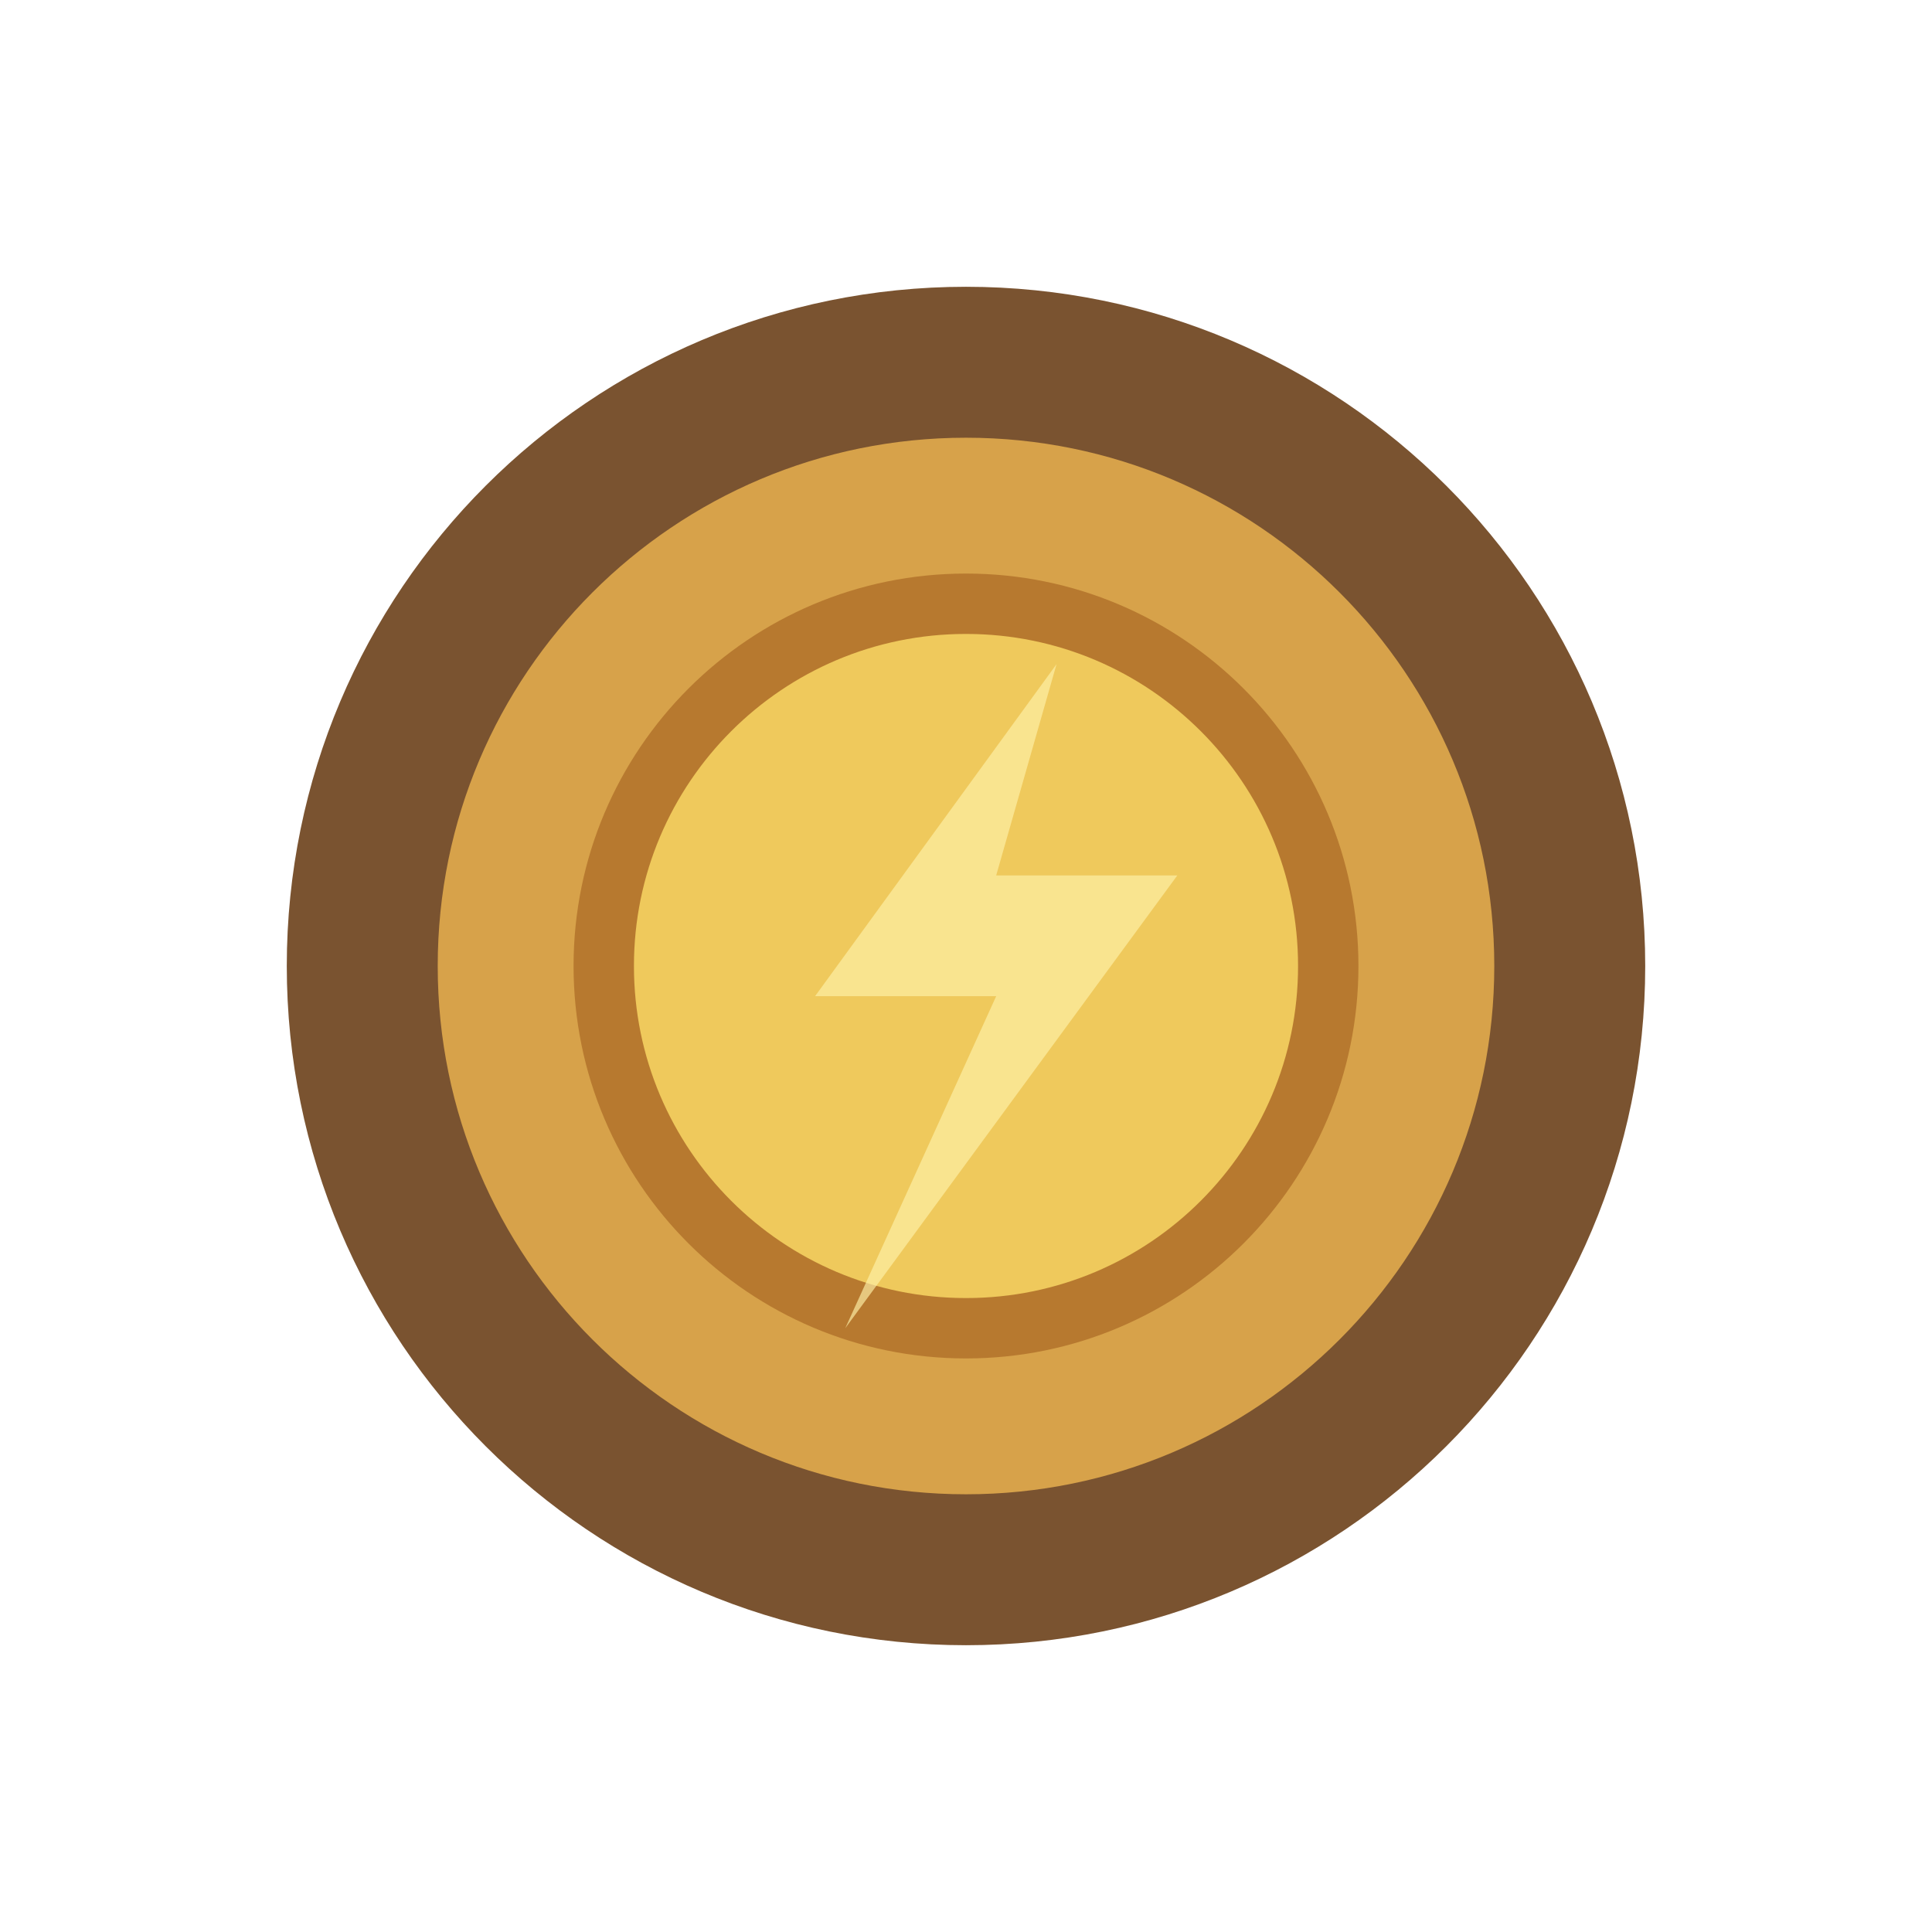
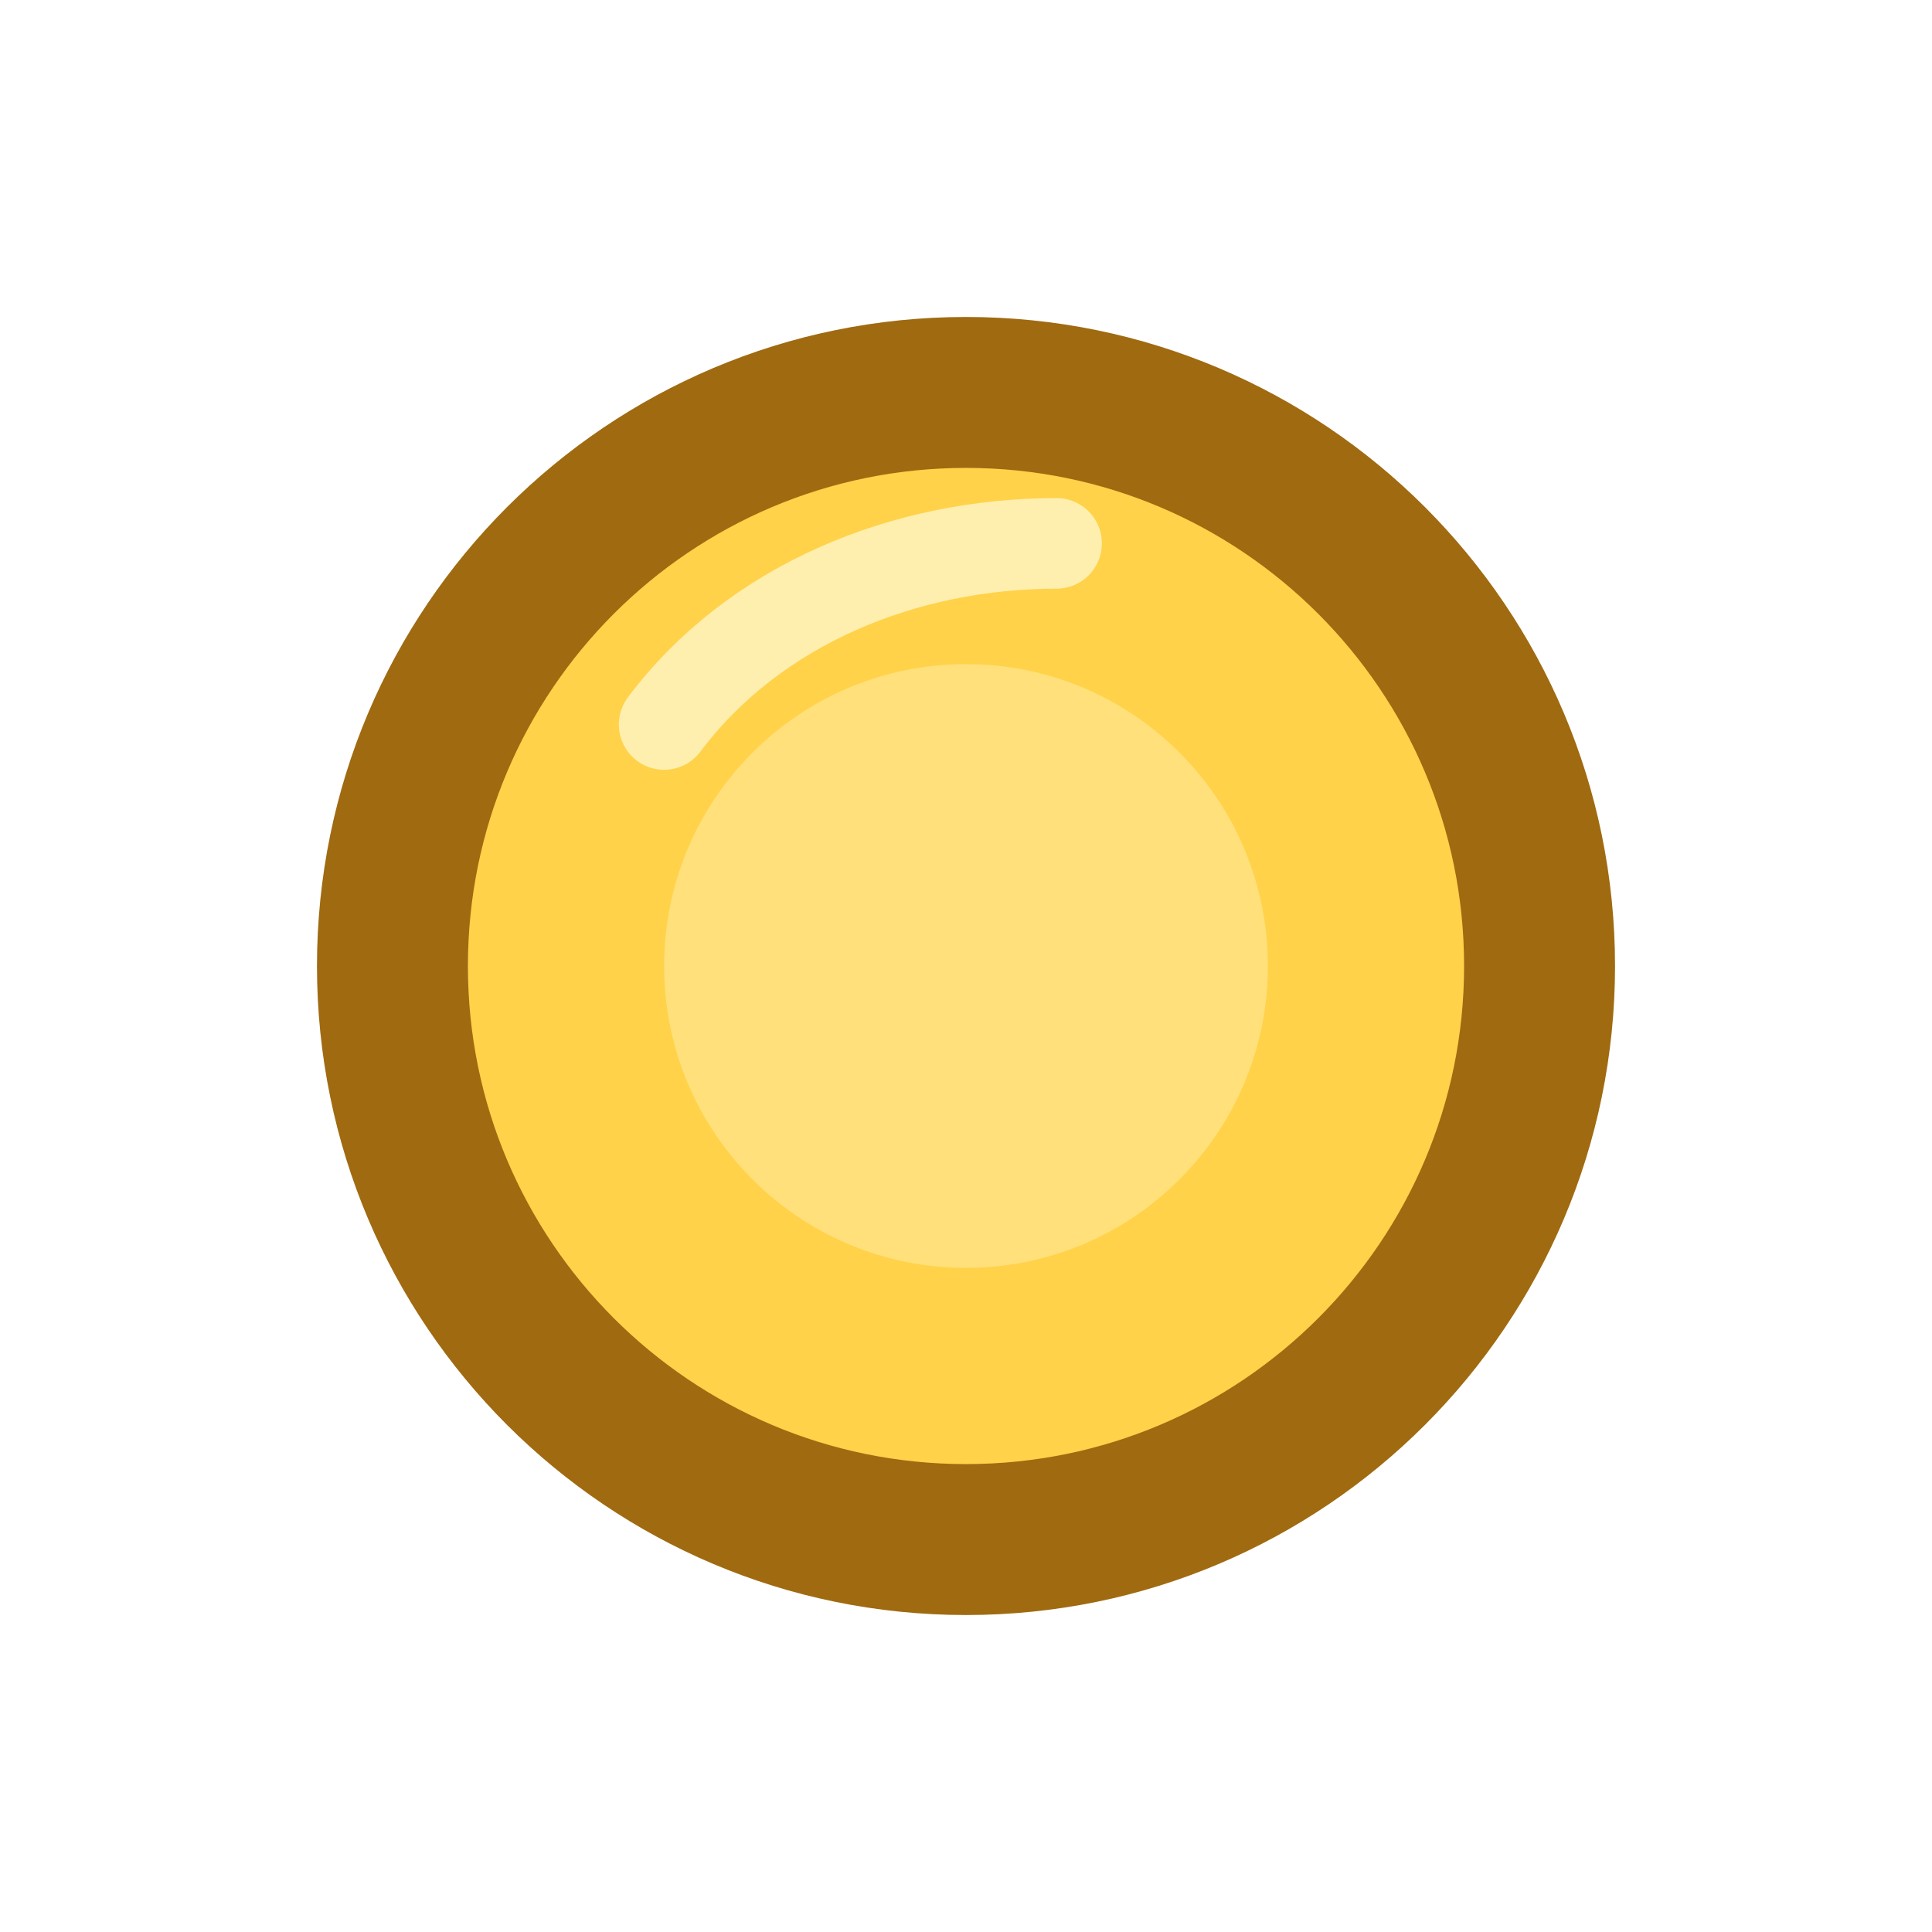
<svg xmlns="http://www.w3.org/2000/svg" viewBox="0 0 64 64">
-   <circle cx="32" cy="32" r="20" fill="#d7a24a" stroke="#7a5330" stroke-width="5" />
-   <circle cx="32" cy="32" r="12" fill="#efc95c" stroke="#b7792f" stroke-width="2" />
-   <path d="M35 22 27 33h6l-5 11 11-15h-6Z" fill="#fff2ab" opacity=".65" />
+   <circle cx="32" cy="32" r="19" fill="#FFD24A" stroke="#a06a10" stroke-width="5" />
+   <circle cx="32" cy="32" r="10" fill="#FFE07A" />
+   <path d="M22 24c3-4 8-6 13-6" fill="none" stroke="#FFF6C8" stroke-width="3" stroke-linecap="round" opacity=".8" />
</svg>
